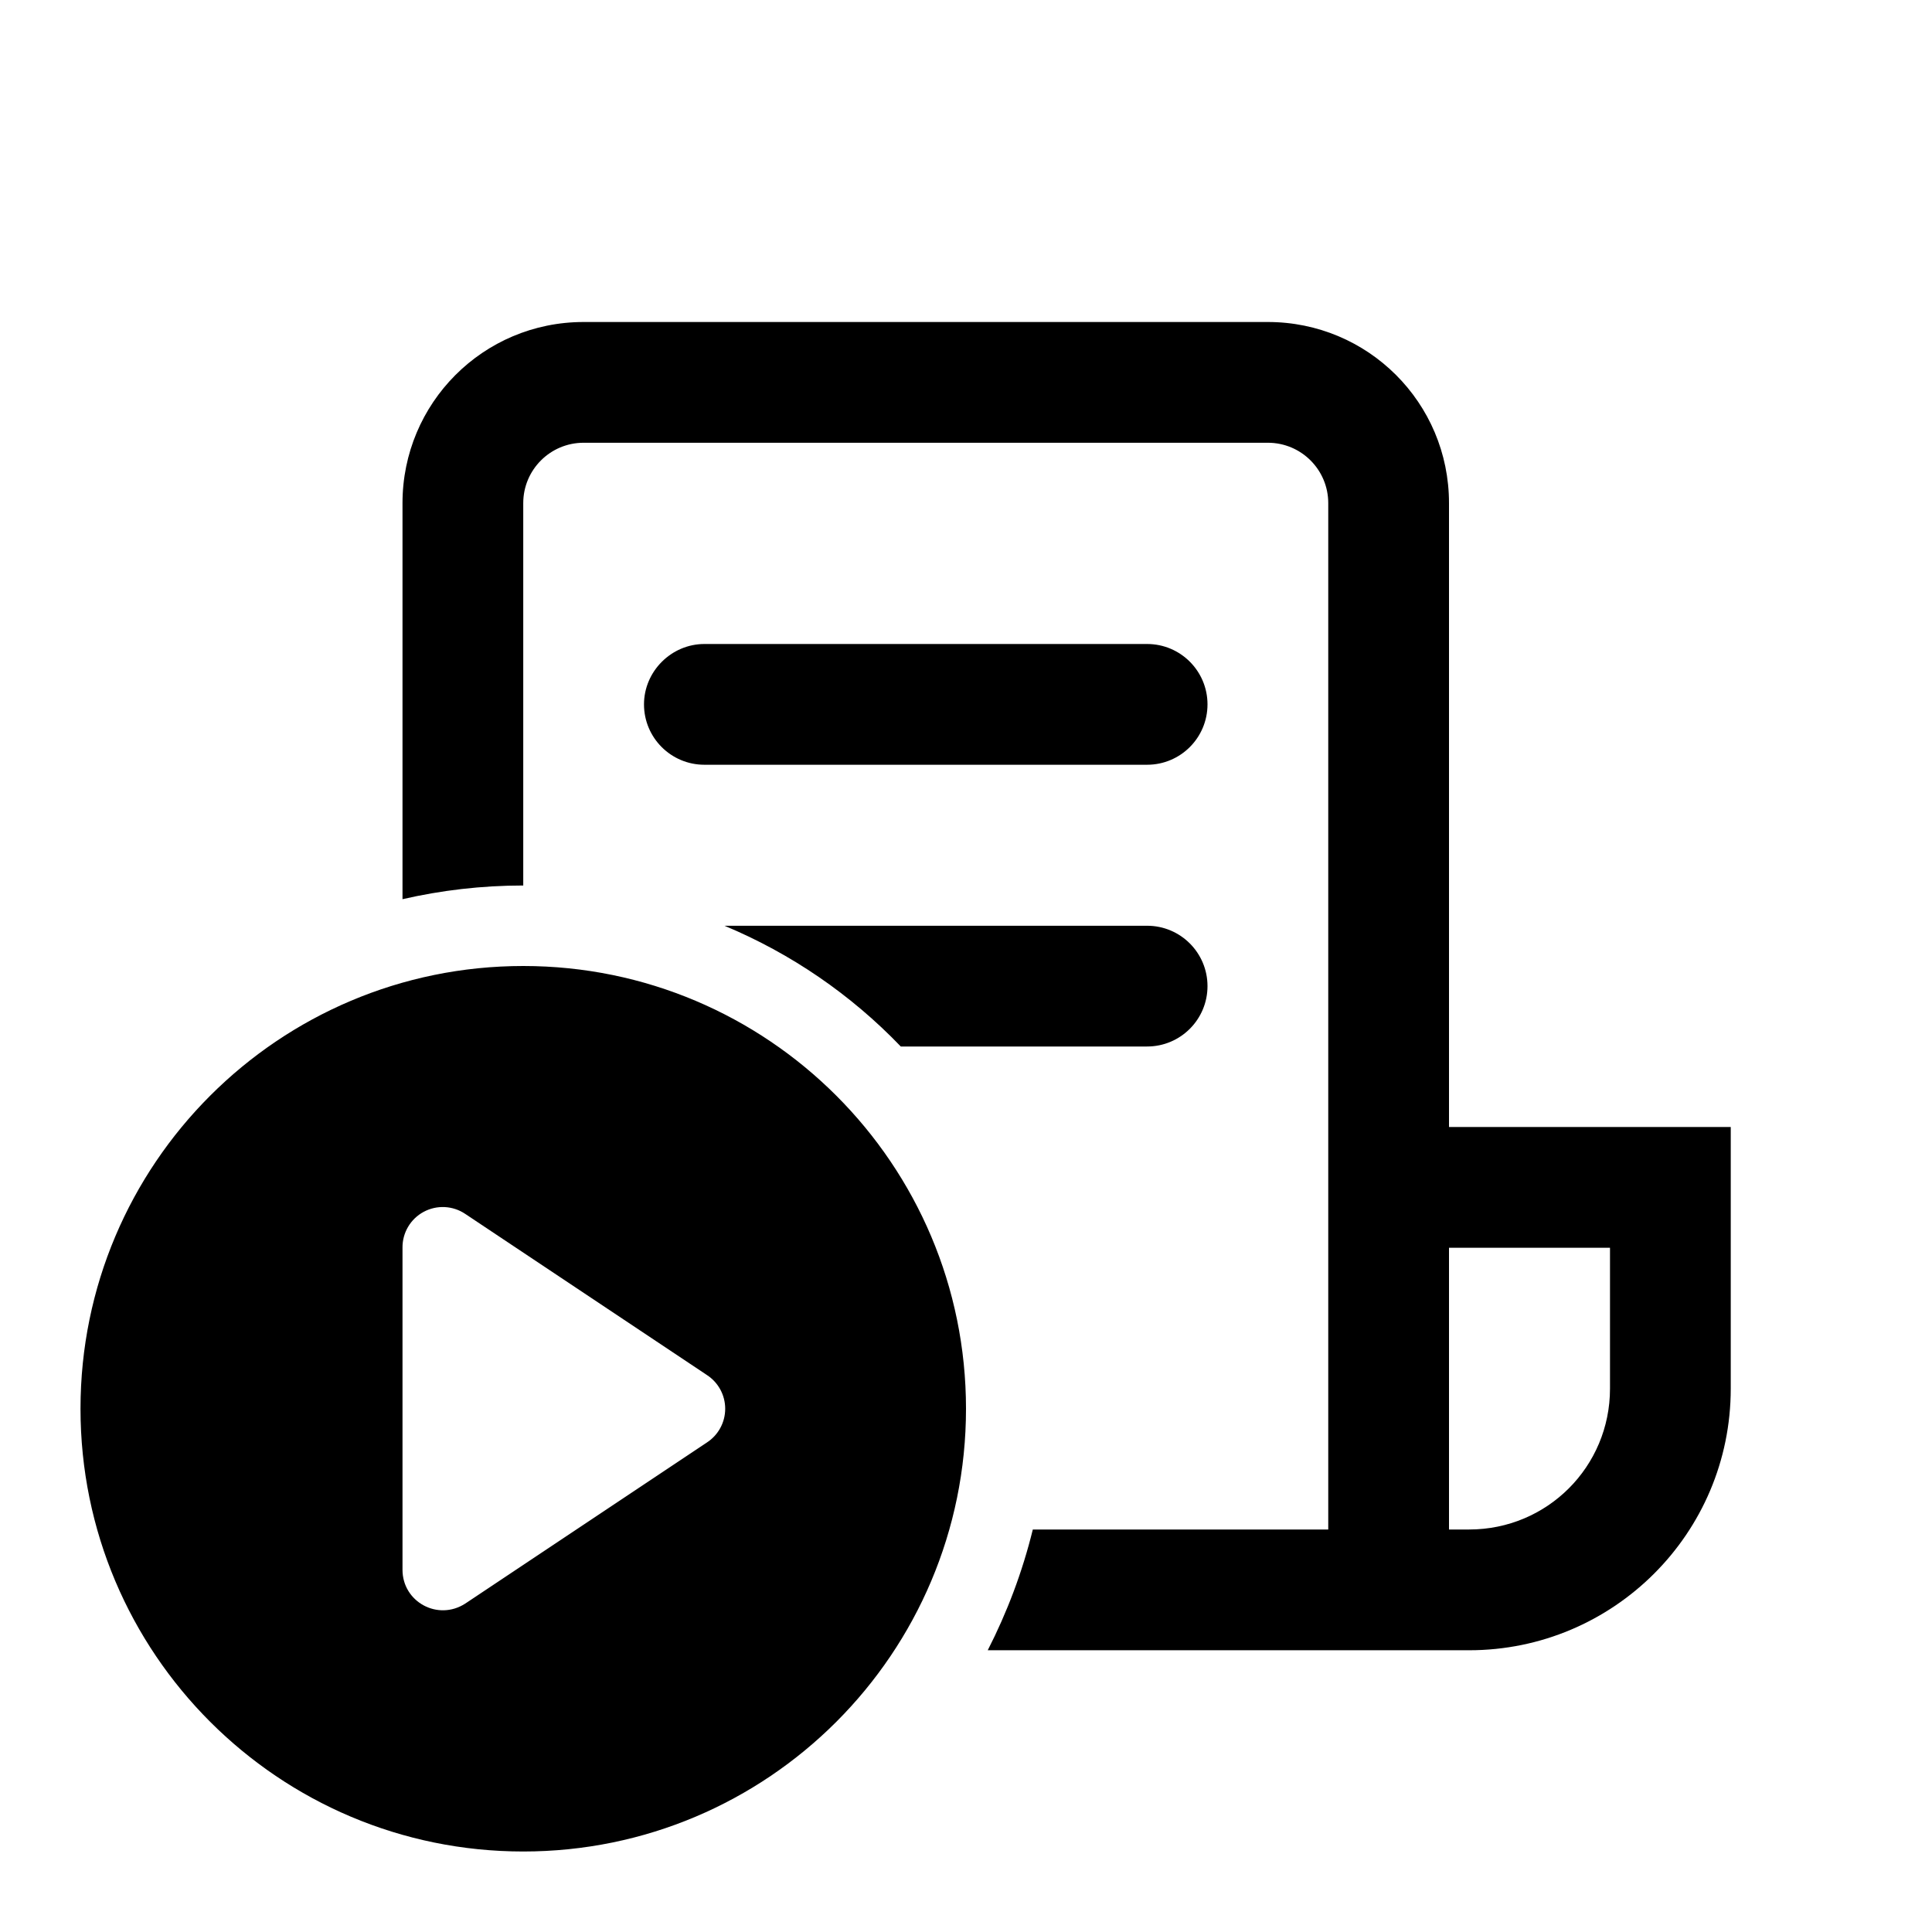
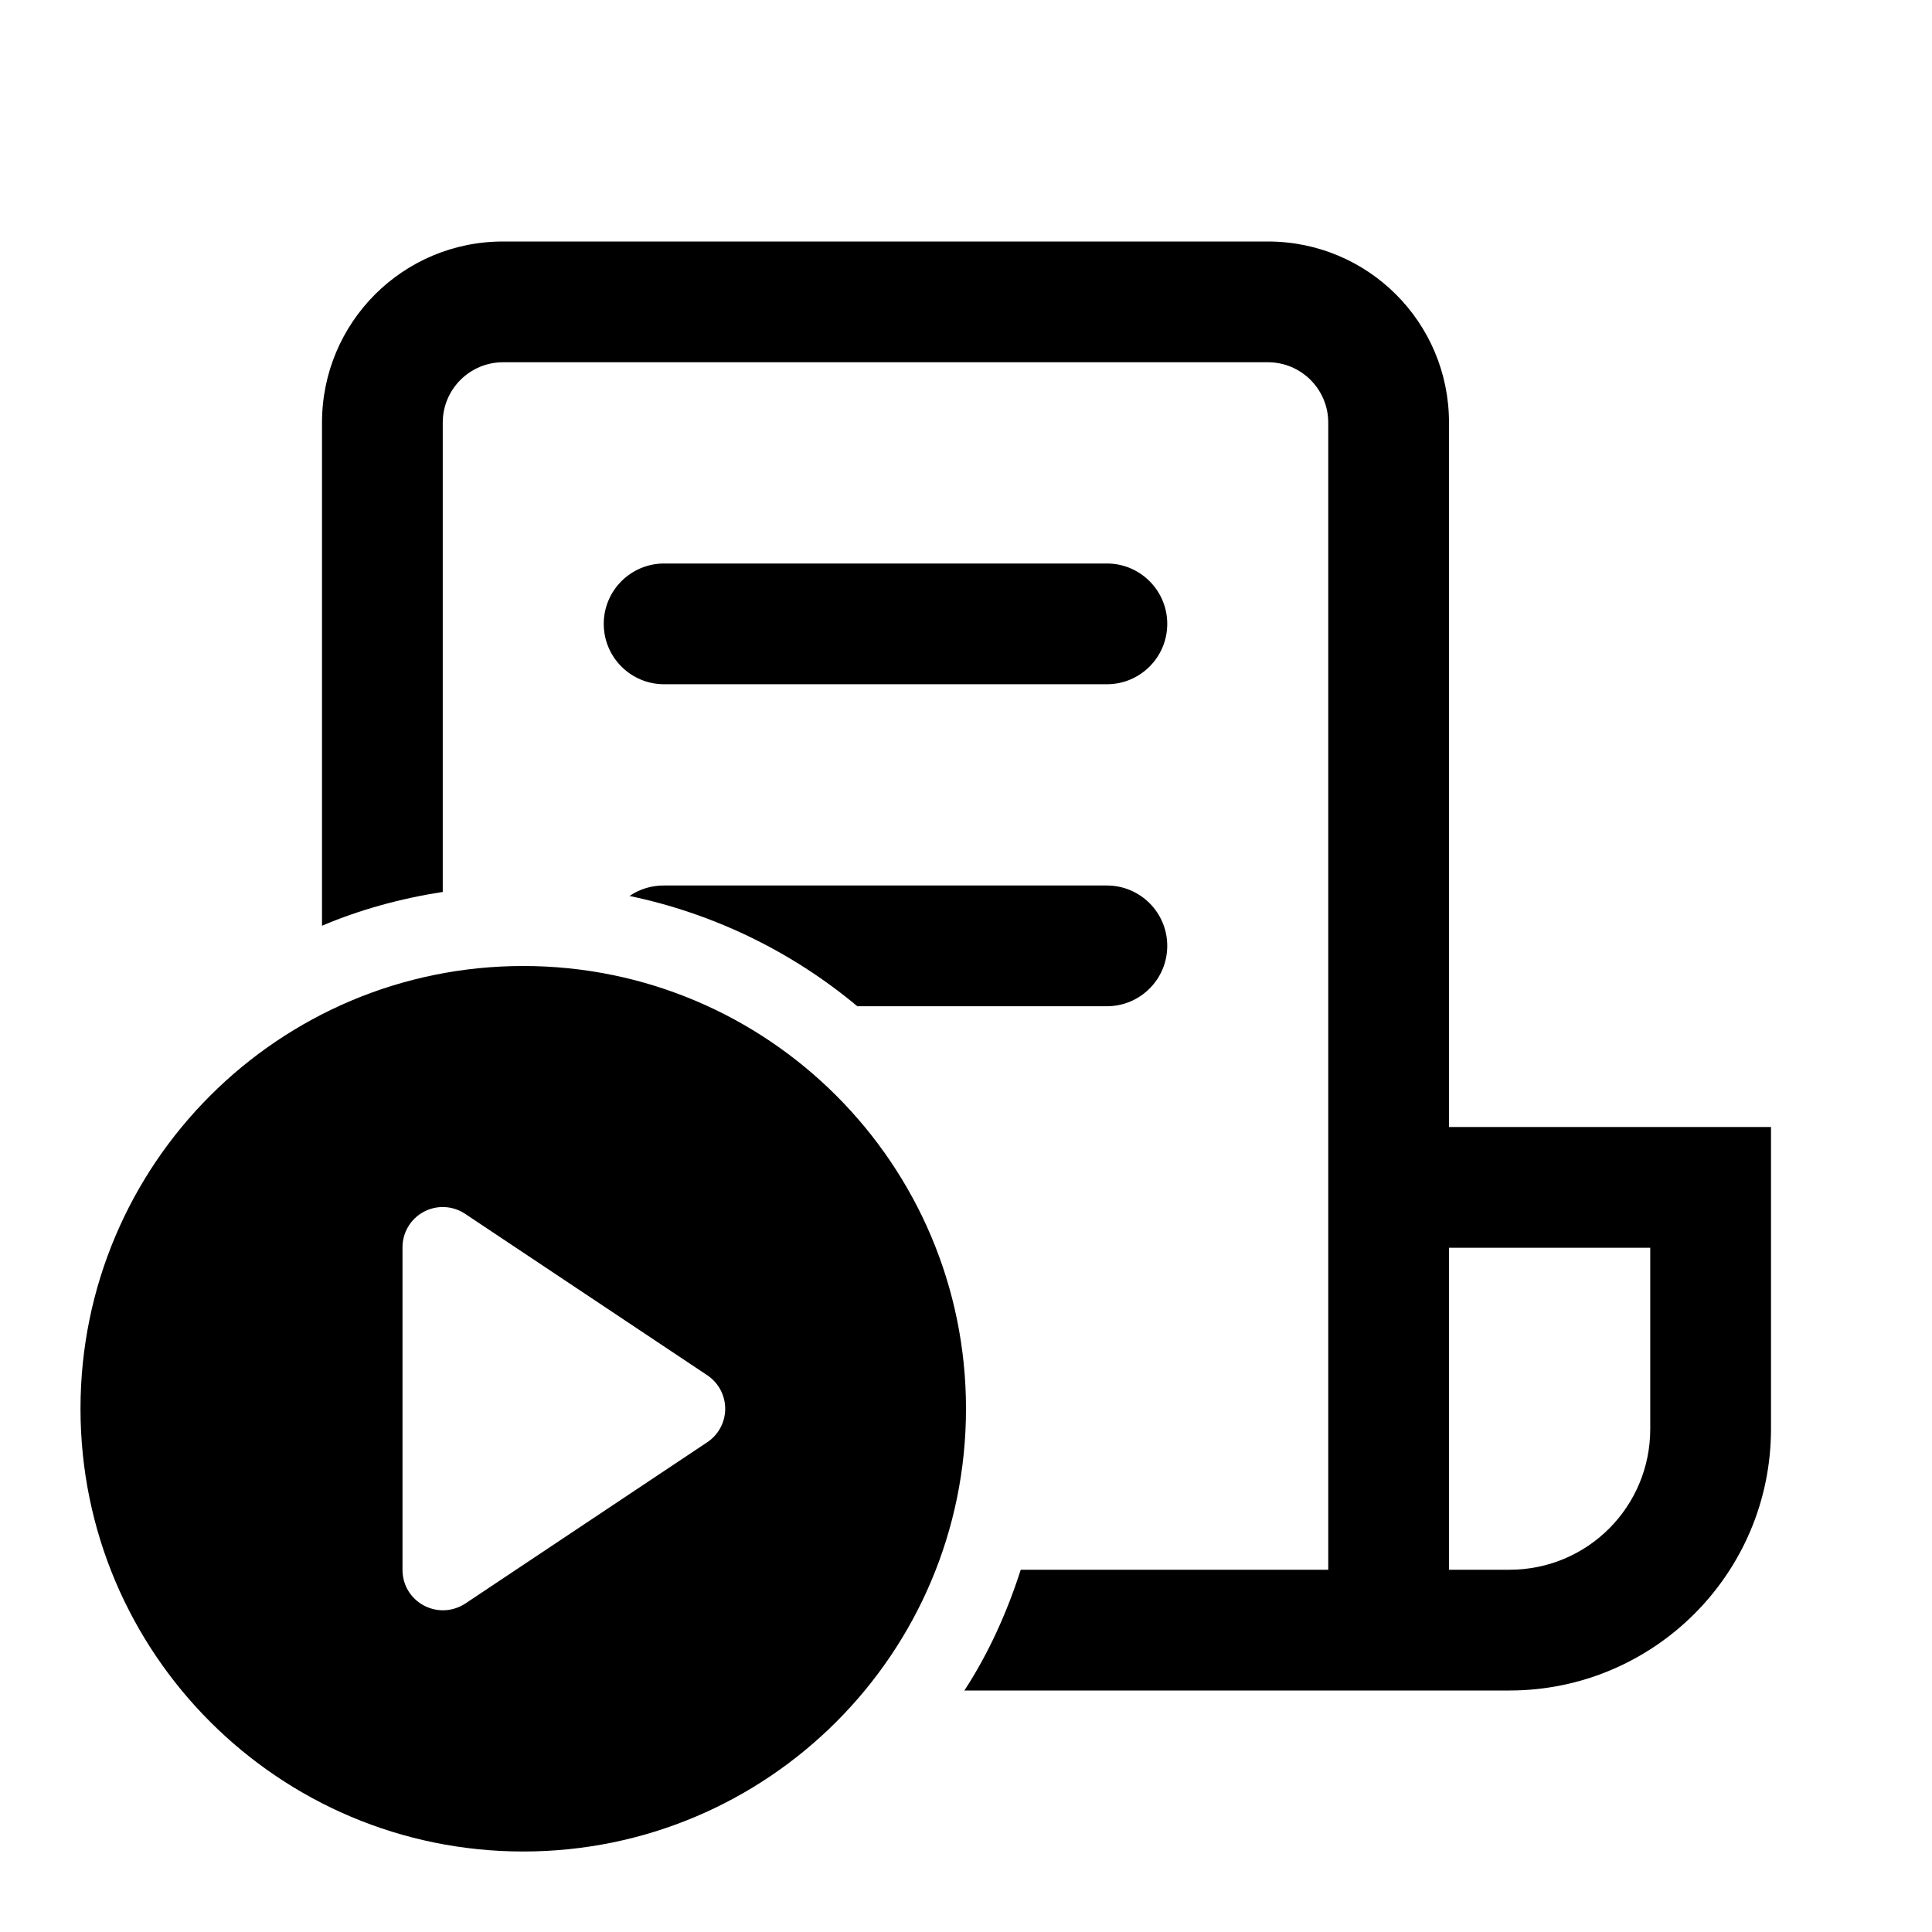
<svg xmlns="http://www.w3.org/2000/svg" width="24" height="24" viewBox="0 0 24 24">
-   <path d="M5 6.25C5 5.01 6 4 7.25 4h8.5C16.99 4 18 5 18 6.25V14h3.5v3.25c0 1.8-1.46 3.25-3.25 3.25h-5.98c.24-.47.43-.97.56-1.5h3.67V6.25a.75.75 0 0 0-.75-.75h-8.5a.75.75 0 0 0-.75.75V11c-.52 0-1.02.06-1.5.17V6.25ZM14.25 13h-3.06A6.51 6.51 0 0 0 9 11.5h5.25a.75.75 0 0 1 0 1.5ZM18 19h.25c.97 0 1.75-.78 1.75-1.75V15.5h-2V19ZM8 8.75c0-.41.34-.75.75-.75h5.5a.75.75 0 0 1 0 1.5h-5.5A.75.75 0 0 1 8 8.75Zm4 8.75a5.5 5.5 0 1 1-11 0 5.5 5.5 0 0 1 11 0Zm-7 2c0 .4.44.64.78.42l3-2a.5.5 0 0 0 0-.84l-3-2a.5.5 0 0 0-.78.42v4Z" />
+   <path d="M4 5.25C4 4.01 5 3 6.25 3h9.5C16.99 3 18 4 18 5.25V14h4v3.75c0 1.8-1.46 3.25-3.25 3.25h-6.77c.3-.46.53-.97.7-1.5h3.82V5.25a.75.75 0 0 0-.75-.75h-9.5a.75.75 0 0 0-.75.75v5.83c-.52.08-1.03.22-1.5.42V5.25Zm9.75 7.25h-3.1a6.48 6.48 0 0 0-2.83-1.37.75.75 0 0 1 .43-.13h5.5a.75.75 0 0 1 0 1.5Zm4.25 7h.75c.97 0 1.75-.78 1.75-1.75V15.5H18v4ZM8.25 7a.75.75 0 0 0 0 1.5h5.5a.75.75 0 0 0 0-1.5h-5.5ZM12 17.5a5.5 5.5 0 1 1-11 0 5.5 5.5 0 0 1 11 0Zm-7 2c0 .4.44.64.78.42l3-2a.5.5 0 0 0 0-.84l-3-2a.5.5 0 0 0-.78.42v4Z" />
</svg>
